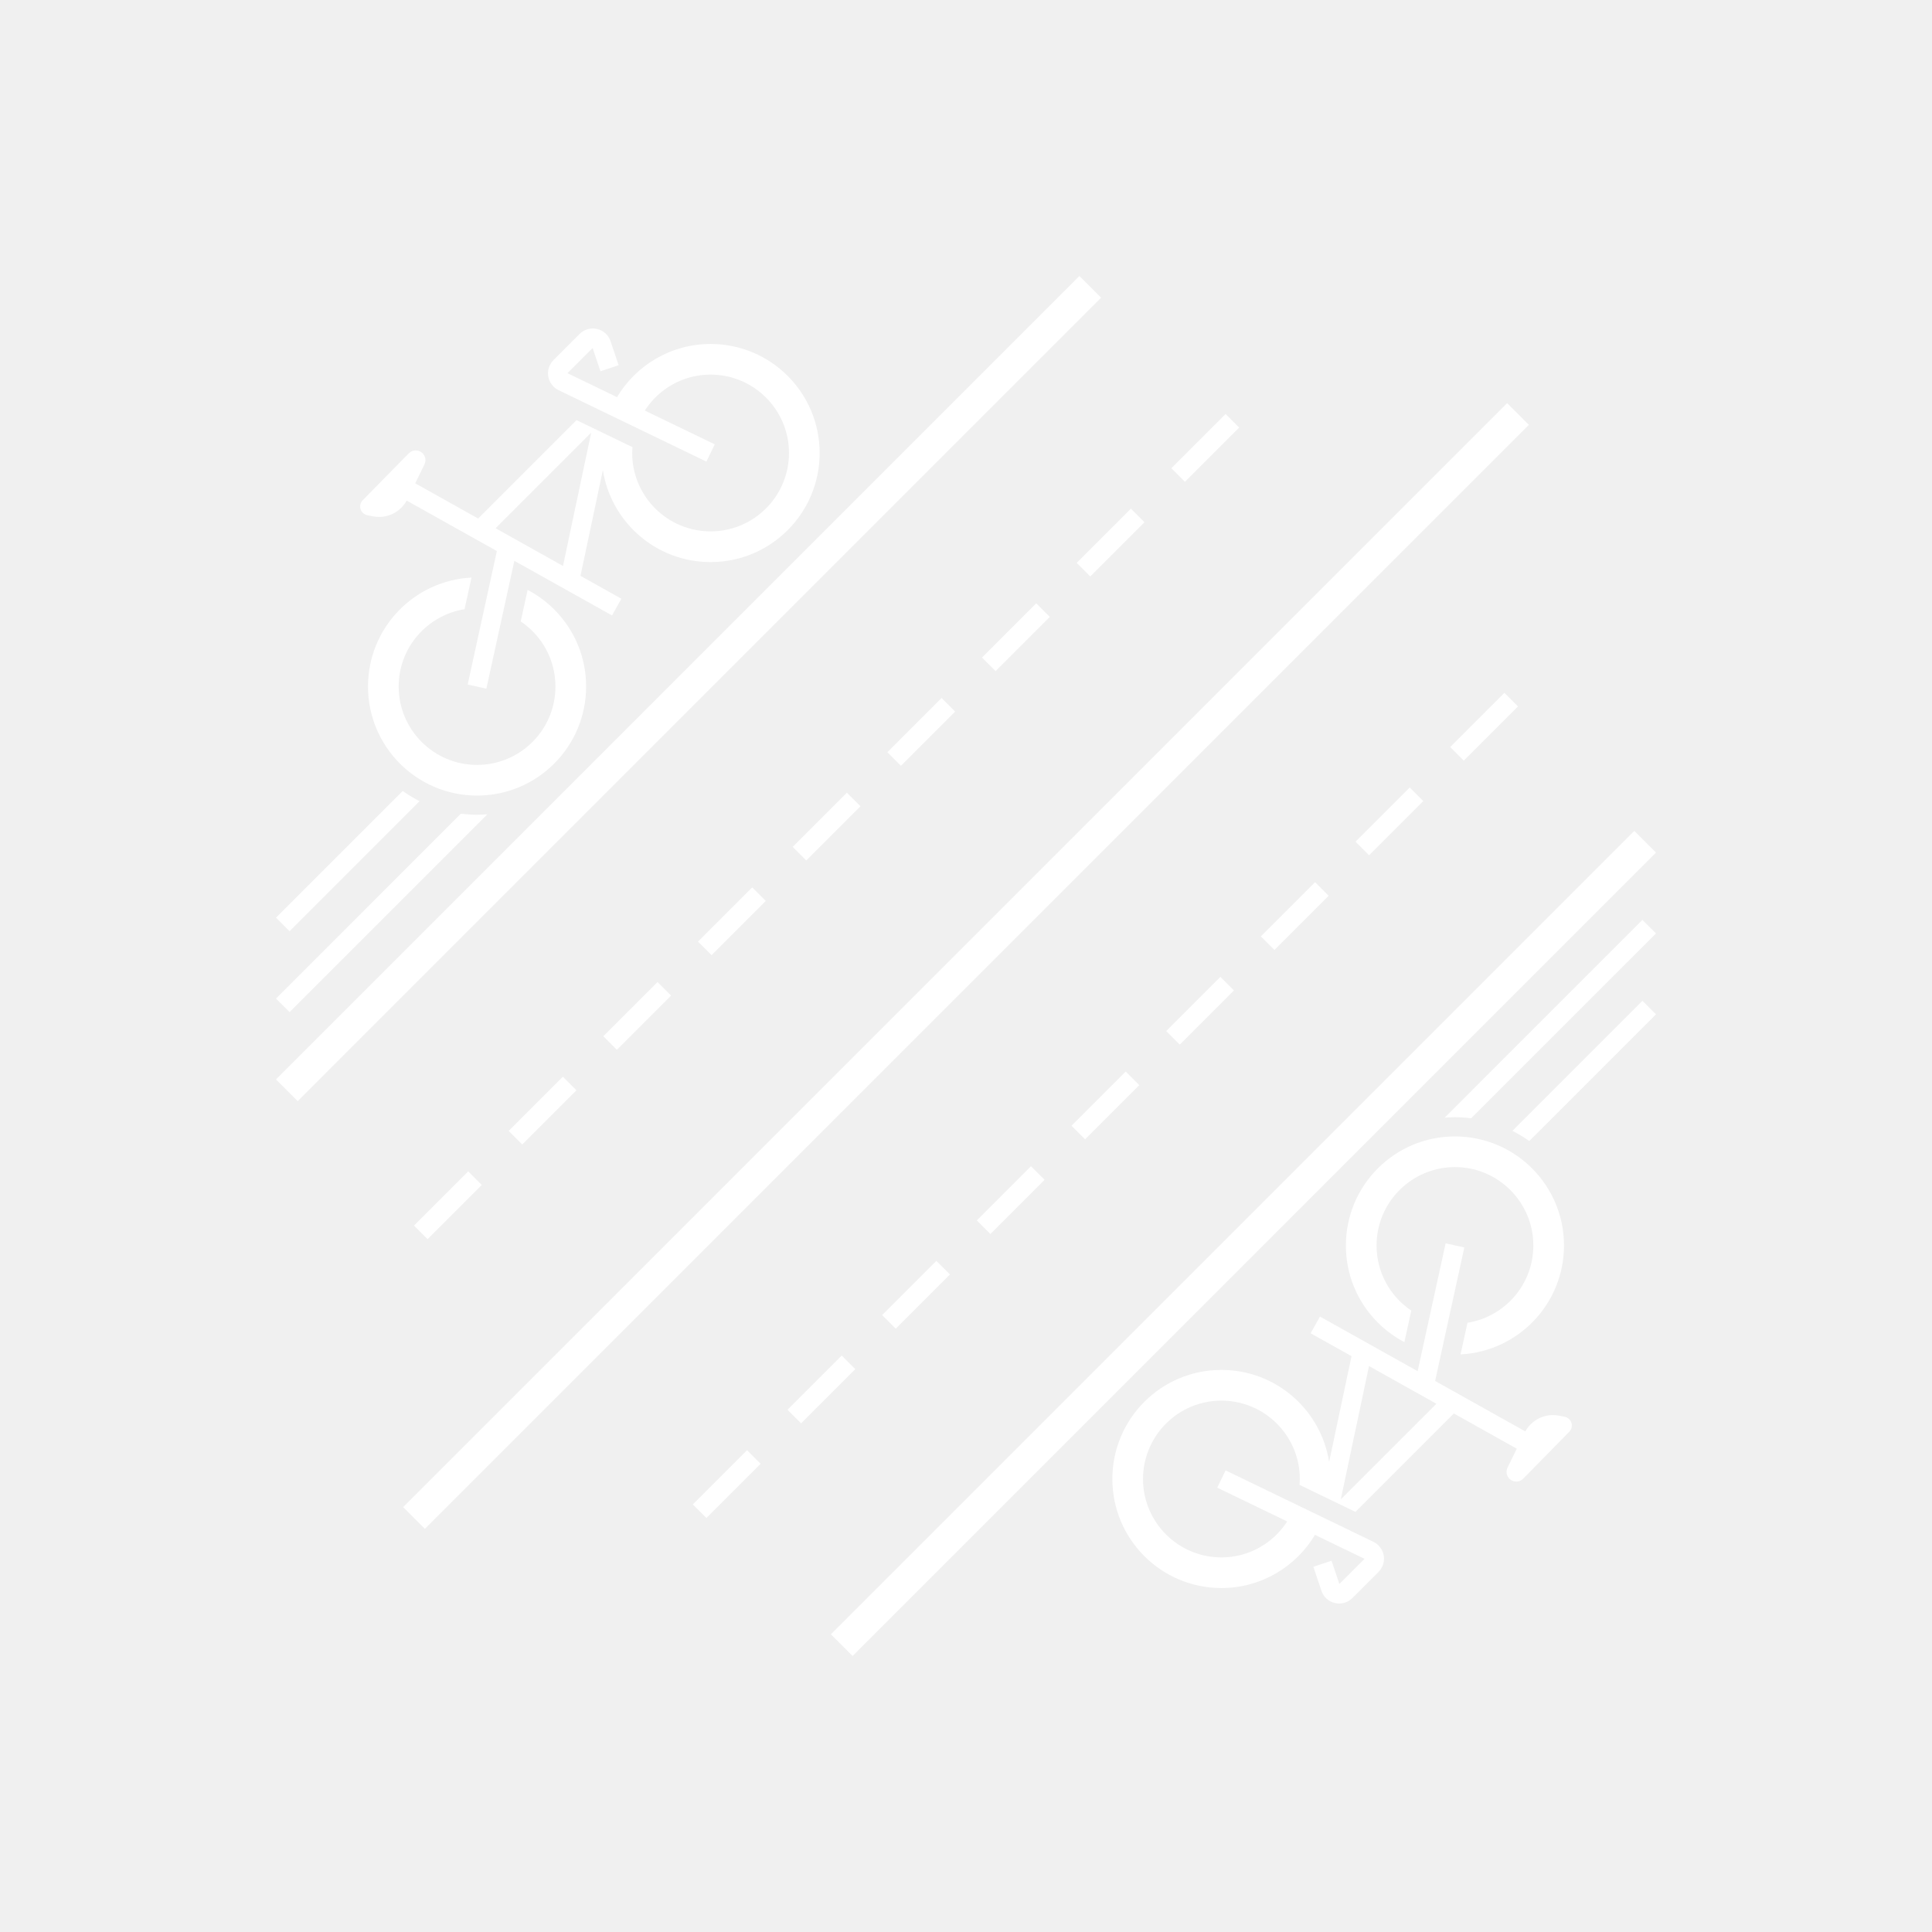
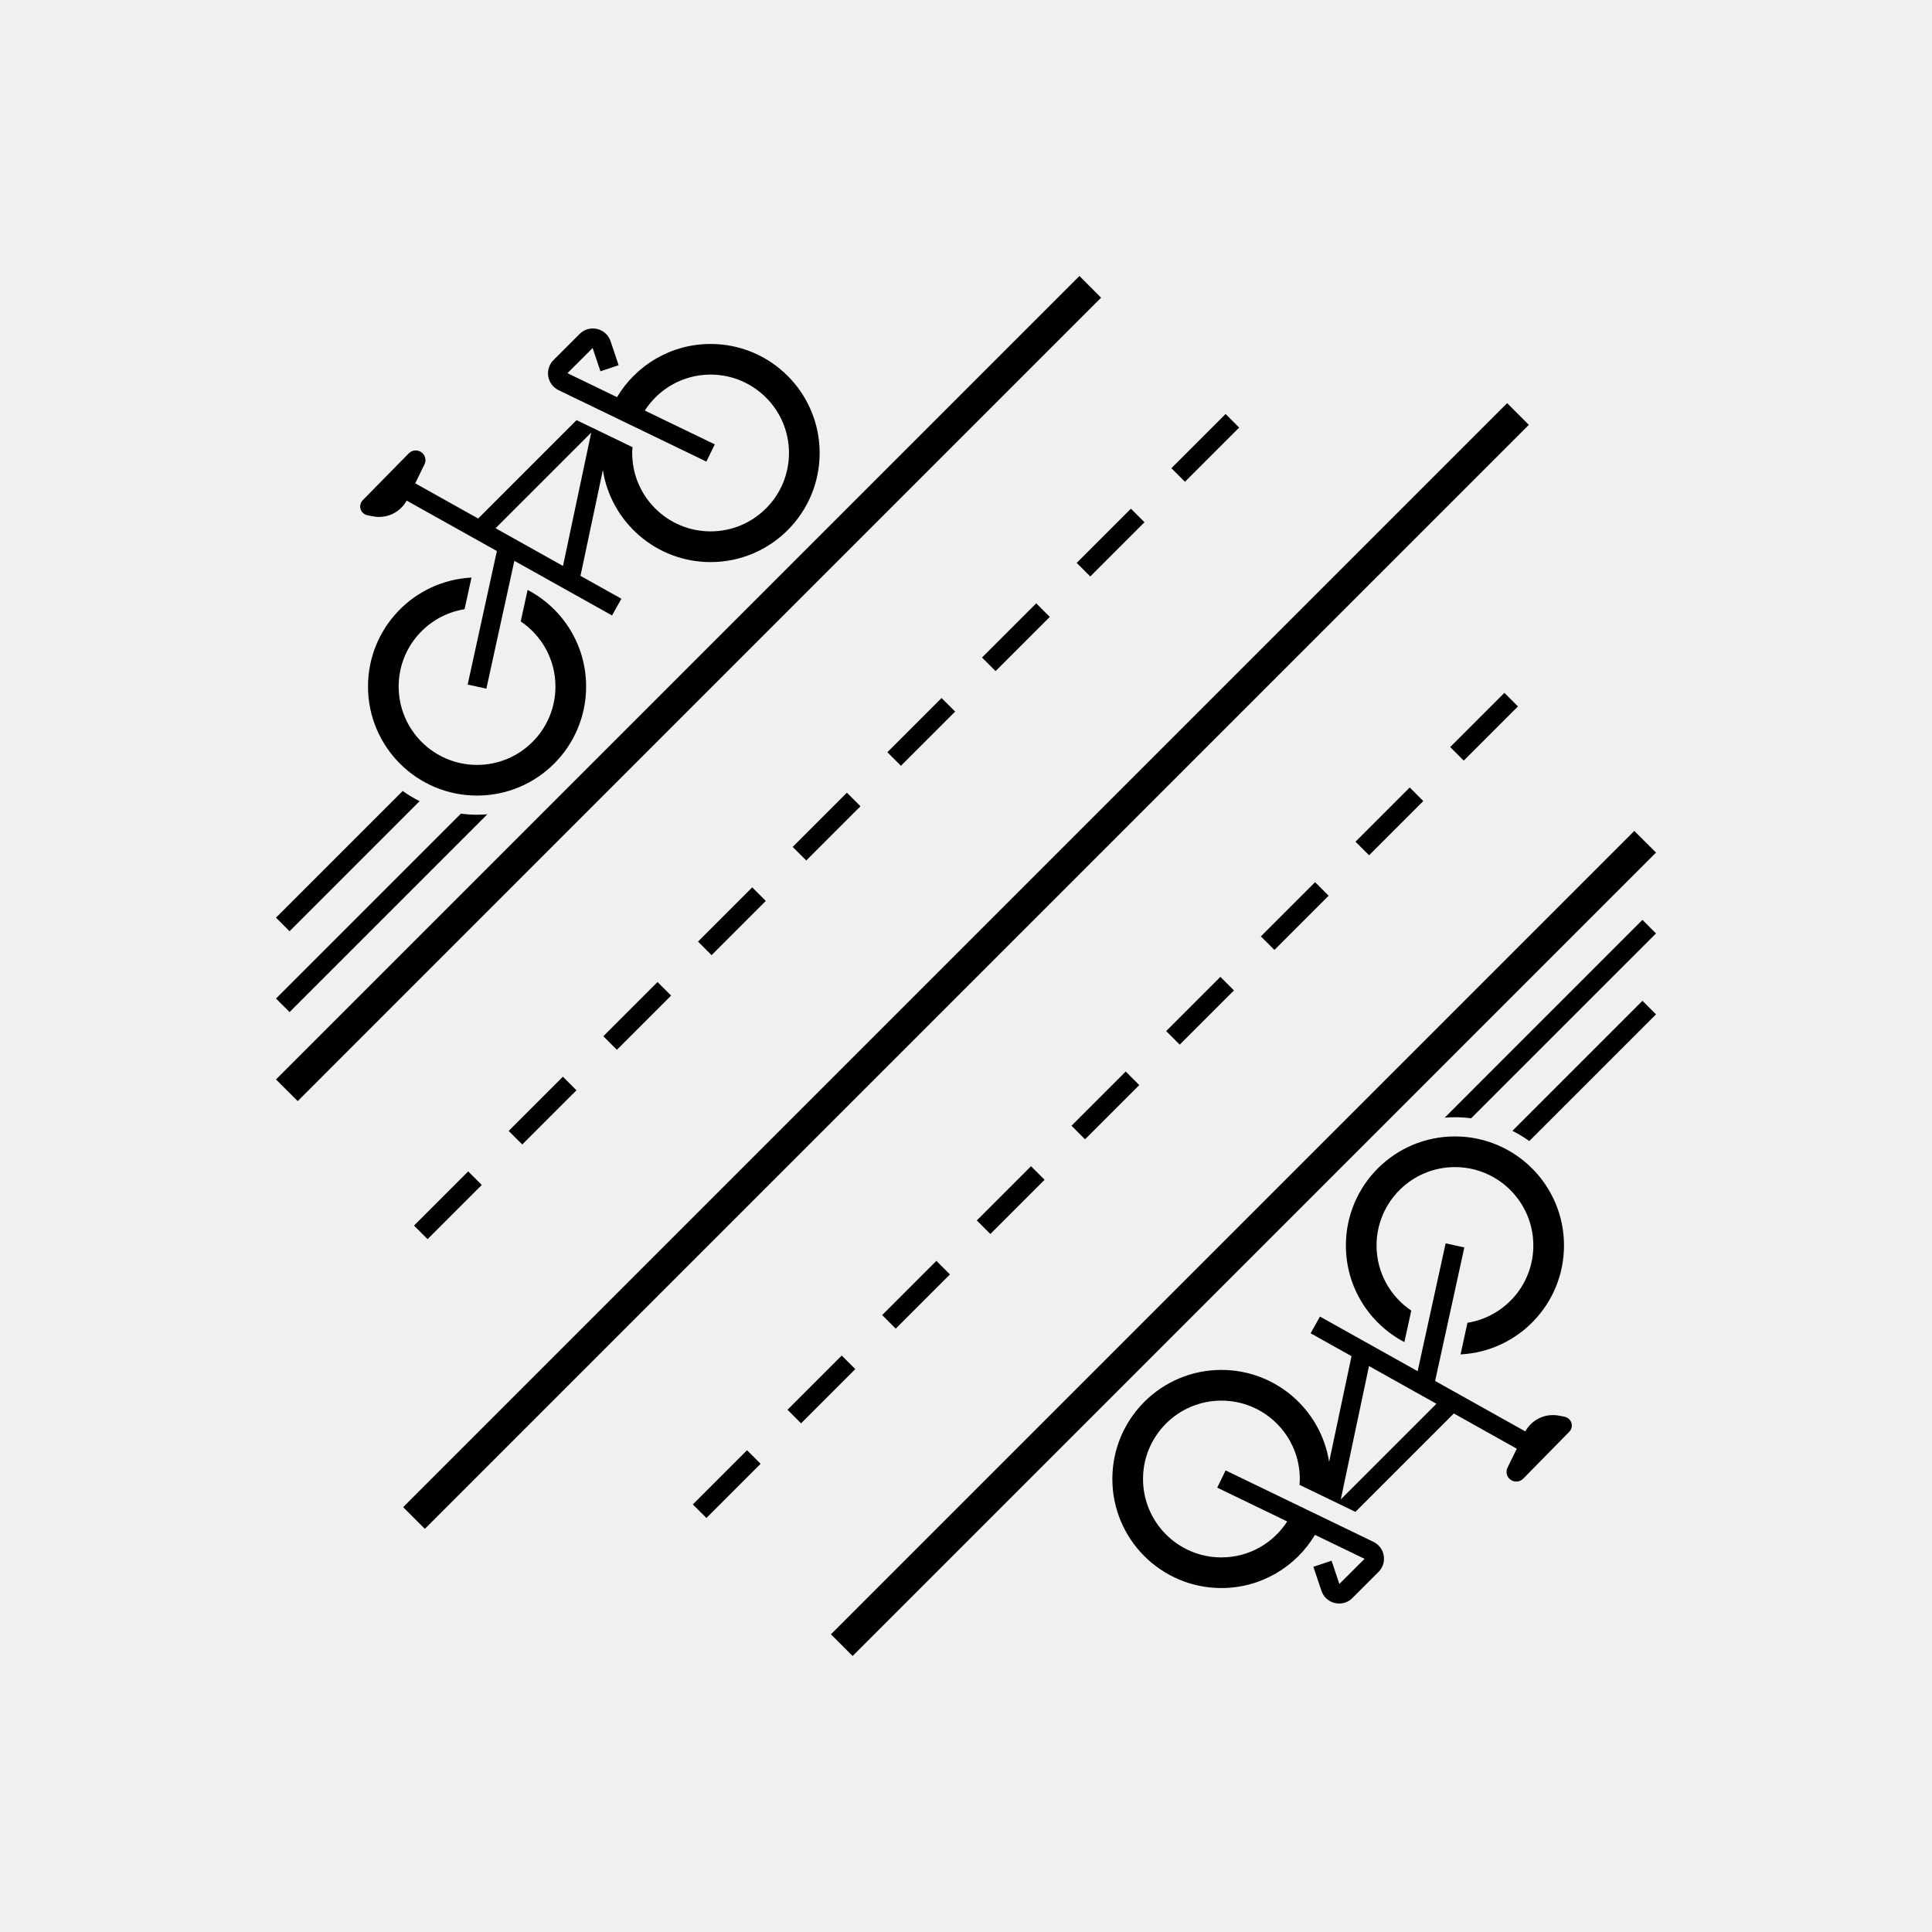
<svg xmlns="http://www.w3.org/2000/svg" width="252" height="252" viewBox="0 0 252 252" fill="none">
-   <path d="M62.225 106.27C62.675 106.27 63.125 106.245 63.57 106.21L37.77 132.01L36 130.245L60.11 106.135C60.805 106.22 61.51 106.27 62.225 106.27ZM54.73 104.5C53.965 104.115 53.23 103.67 52.525 103.17L36 119.695L37.77 121.465L54.73 104.5ZM140.795 36L36 140.795L38.83 143.625L143.62 38.83L140.795 36ZM129.86 87.535L136.93 80.465L135.16 78.695L128.09 85.765L129.86 87.535ZM105.165 112.235L112.235 105.165L110.465 103.395L103.395 110.465L105.165 112.235ZM214.23 130.54L197.27 147.5C198.035 147.885 198.77 148.33 199.475 148.83L216 132.305L214.23 130.54ZM92.815 124.585L99.885 117.515L98.115 115.745L91.045 122.815L92.815 124.585ZM188.435 145.785C188.88 145.75 189.33 145.725 189.78 145.725C190.49 145.725 191.195 145.775 191.89 145.86L216 121.755L214.23 119.985L188.435 145.785ZM204.97 185.595C205.095 186 204.99 186.44 204.695 186.745L198.68 192.87C198.19 193.37 197.385 193.375 196.885 192.885C196.695 192.699 196.569 192.458 196.524 192.195C196.479 191.933 196.518 191.664 196.635 191.425L197.84 188.96L189.63 184.365L176.795 197.2L169.5 193.675C169.52 193.425 169.54 193.175 169.54 192.915C169.54 187.27 164.96 182.69 159.315 182.69C153.67 182.69 149.09 187.27 149.09 192.915C149.09 198.56 153.67 203.14 159.315 203.14C162.92 203.14 166.08 201.27 167.895 198.45L158.77 194.04L159.86 191.79L179.155 201.115C179.87 201.47 180.365 202.14 180.49 202.915C180.615 203.69 180.36 204.48 179.805 205.035L176.4 208.44C176.107 208.735 175.743 208.95 175.342 209.063C174.942 209.177 174.52 209.186 174.115 209.09C173.709 208.997 173.335 208.801 173.027 208.521C172.72 208.24 172.49 207.885 172.36 207.49L171.31 204.365L173.68 203.57L174.7 206.605L177.985 203.325L171.52 200.2C169.035 204.35 164.505 207.135 159.315 207.135C151.46 207.135 145.09 200.765 145.09 192.91C145.09 185.055 151.46 178.685 159.315 178.685C166.415 178.685 172.3 183.885 173.365 190.685L176.285 176.89L170.95 173.905L172.17 171.725L184.91 178.85L188.56 162.175L191 162.71L187.19 180.125L198.955 186.705C199.371 185.947 200.016 185.339 200.799 184.969C201.581 184.599 202.46 184.486 203.31 184.645L204.095 184.795C204.505 184.89 204.845 185.19 204.97 185.595ZM187.36 183.1L178.565 178.18L174.885 195.575L187.36 183.1ZM191.41 172.535L190.505 176.66C198.02 176.28 204 170.065 204 162.455C204 154.6 197.63 148.23 189.775 148.23C181.92 148.23 175.55 154.6 175.55 162.455C175.55 167.93 178.645 172.68 183.18 175.055L184.08 170.945C181.35 169.11 179.55 165.99 179.55 162.455C179.55 156.81 184.13 152.23 189.775 152.23C195.42 152.23 200 156.81 200 162.455C200 167.545 196.28 171.755 191.41 172.535ZM142.21 75.19L149.28 68.12L147.51 66.35L140.44 73.42L142.21 75.19ZM161.63 55.77L159.86 54L152.79 61.07L154.56 62.84L161.63 55.77ZM117.515 99.885L124.585 92.815L122.815 91.045L115.745 98.115L117.515 99.885ZM141.53 148.605L148.6 141.535L146.83 139.765L139.76 146.835L141.53 148.605ZM90.37 196.23L92.14 198L99.21 190.93L97.44 189.16L90.37 196.23ZM129.18 160.955L136.25 153.885L134.48 152.115L127.41 159.185L129.18 160.955ZM116.835 173.3L123.905 166.23L122.135 164.46L115.065 171.53L116.835 173.3ZM109.79 176.81L102.72 183.88L104.49 185.65L111.56 178.58L109.79 176.81ZM213.17 108.38L108.38 213.17L111.21 216L216 111.205L213.17 108.38ZM80.465 136.93L87.535 129.86L85.765 128.09L78.695 135.16L80.465 136.93ZM196.585 52.585L52.585 196.585L55.415 199.415L199.415 55.415L196.585 52.585ZM55.77 161.63L62.84 154.56L61.07 152.79L54 159.86L55.77 161.63ZM153.88 136.255L160.95 129.185L159.18 127.415L152.11 134.485L153.88 136.255ZM68.12 149.28L75.19 142.21L73.42 140.44L66.35 147.51L68.12 149.28ZM166.23 123.905L173.3 116.835L171.53 115.065L164.46 122.135L166.23 123.905ZM190.925 99.21L197.995 92.14L196.225 90.37L189.155 97.44L190.925 99.21ZM178.575 111.555L185.645 104.485L183.875 102.715L176.805 109.785L178.575 111.555ZM76.45 89.545C76.45 84.07 73.355 79.32 68.82 76.945L67.92 81.055C70.65 82.89 72.45 86.01 72.45 89.545C72.45 95.19 67.87 99.77 62.225 99.77C56.58 99.77 52 95.19 52 89.545C52 84.455 55.725 80.245 60.595 79.46L61.5 75.335C53.975 75.72 48 81.935 48 89.545C48 97.4 54.37 103.77 62.225 103.77C70.08 103.77 76.45 97.4 76.45 89.545ZM47.03 66.405C46.968 66.206 46.962 65.995 47.01 65.792C47.058 65.59 47.16 65.404 47.305 65.255L53.32 59.13C53.81 58.63 54.615 58.625 55.115 59.115C55.505 59.5 55.605 60.085 55.365 60.575L54.16 63.04L62.37 67.635L75.205 54.8L82.5 58.325C82.48 58.575 82.46 58.825 82.46 59.085C82.46 64.73 87.04 69.31 92.685 69.31C98.33 69.31 102.91 64.73 102.91 59.085C102.91 53.44 98.33 48.86 92.685 48.86C89.08 48.86 85.92 50.73 84.105 53.55L93.23 57.96L92.14 60.21L72.845 50.885C72.495 50.713 72.192 50.46 71.959 50.147C71.727 49.834 71.573 49.47 71.51 49.085C71.385 48.31 71.64 47.52 72.195 46.965L75.6 43.56C76.2 42.96 77.055 42.715 77.885 42.91C78.715 43.105 79.37 43.7 79.64 44.51L80.69 47.635L78.32 48.43L77.3 45.395L74.015 48.675L80.48 51.8C82.965 47.65 87.495 44.865 92.685 44.865C100.54 44.865 106.91 51.235 106.91 59.09C106.91 66.945 100.54 73.315 92.685 73.315C85.585 73.315 79.7 68.115 78.635 61.315L75.715 75.11L81.05 78.095L79.83 80.275L67.09 73.15L63.44 89.825L61 89.29L64.81 71.875L53.045 65.295C52.629 66.053 51.984 66.661 51.202 67.031C50.419 67.401 49.54 67.514 48.69 67.355L47.905 67.205C47.495 67.11 47.155 66.81 47.03 66.405ZM64.64 68.9L73.435 73.82L77.115 56.425L64.64 68.9Z" fill="white" />
+   <path d="M62.225 106.27C62.675 106.27 63.125 106.245 63.57 106.21L37.77 132.01L36 130.245L60.11 106.135C60.805 106.22 61.51 106.27 62.225 106.27ZM54.73 104.5C53.965 104.115 53.23 103.67 52.525 103.17L36 119.695L37.77 121.465L54.73 104.5ZM140.795 36L36 140.795L38.83 143.625L143.62 38.83L140.795 36ZM129.86 87.535L136.93 80.465L135.16 78.695L128.09 85.765L129.86 87.535ZM105.165 112.235L112.235 105.165L110.465 103.395L103.395 110.465L105.165 112.235ZM214.23 130.54L197.27 147.5C198.035 147.885 198.77 148.33 199.475 148.83L216 132.305L214.23 130.54ZM92.815 124.585L99.885 117.515L98.115 115.745L91.045 122.815L92.815 124.585ZM188.435 145.785C188.88 145.75 189.33 145.725 189.78 145.725C190.49 145.725 191.195 145.775 191.89 145.86L216 121.755L214.23 119.985L188.435 145.785ZM204.97 185.595C205.095 186 204.99 186.44 204.695 186.745L198.68 192.87C198.19 193.37 197.385 193.375 196.885 192.885C196.695 192.699 196.569 192.458 196.524 192.195C196.479 191.933 196.518 191.664 196.635 191.425L197.84 188.96L189.63 184.365L176.795 197.2L169.5 193.675C169.52 193.425 169.54 193.175 169.54 192.915C169.54 187.27 164.96 182.69 159.315 182.69C153.67 182.69 149.09 187.27 149.09 192.915C149.09 198.56 153.67 203.14 159.315 203.14C162.92 203.14 166.08 201.27 167.895 198.45L158.77 194.04L159.86 191.79L179.155 201.115C179.87 201.47 180.365 202.14 180.49 202.915C180.615 203.69 180.36 204.48 179.805 205.035L176.4 208.44C176.107 208.735 175.743 208.95 175.342 209.063C174.942 209.177 174.52 209.186 174.115 209.09C173.709 208.997 173.335 208.801 173.027 208.521C172.72 208.24 172.49 207.885 172.36 207.49L171.31 204.365L173.68 203.57L174.7 206.605L177.985 203.325L171.52 200.2C169.035 204.35 164.505 207.135 159.315 207.135C151.46 207.135 145.09 200.765 145.09 192.91C145.09 185.055 151.46 178.685 159.315 178.685C166.415 178.685 172.3 183.885 173.365 190.685L176.285 176.89L170.95 173.905L172.17 171.725L184.91 178.85L188.56 162.175L191 162.71L187.19 180.125L198.955 186.705C199.371 185.947 200.016 185.339 200.799 184.969C201.581 184.599 202.46 184.486 203.31 184.645L204.095 184.795C204.505 184.89 204.845 185.19 204.97 185.595ZM187.36 183.1L178.565 178.18L174.885 195.575L187.36 183.1ZM191.41 172.535L190.505 176.66C198.02 176.28 204 170.065 204 162.455C204 154.6 197.63 148.23 189.775 148.23C181.92 148.23 175.55 154.6 175.55 162.455C175.55 167.93 178.645 172.68 183.18 175.055L184.08 170.945C181.35 169.11 179.55 165.99 179.55 162.455C179.55 156.81 184.13 152.23 189.775 152.23C195.42 152.23 200 156.81 200 162.455C200 167.545 196.28 171.755 191.41 172.535ZM142.21 75.19L149.28 68.12L147.51 66.35L140.44 73.42L142.21 75.19ZM161.63 55.77L159.86 54L152.79 61.07L154.56 62.84L161.63 55.77ZM117.515 99.885L124.585 92.815L122.815 91.045L115.745 98.115L117.515 99.885ZM141.53 148.605L148.6 141.535L146.83 139.765L139.76 146.835L141.53 148.605ZM90.37 196.23L92.14 198L99.21 190.93L97.44 189.16L90.37 196.23ZM129.18 160.955L136.25 153.885L134.48 152.115L127.41 159.185L129.18 160.955ZM116.835 173.3L123.905 166.23L122.135 164.46L115.065 171.53L116.835 173.3ZM109.79 176.81L102.72 183.88L104.49 185.65L111.56 178.58L109.79 176.81ZM213.17 108.38L108.38 213.17L111.21 216L216 111.205L213.17 108.38ZM80.465 136.93L87.535 129.86L85.765 128.09L78.695 135.16L80.465 136.93ZM196.585 52.585L52.585 196.585L55.415 199.415L199.415 55.415L196.585 52.585ZM55.77 161.63L62.84 154.56L61.07 152.79L54 159.86L55.77 161.63ZM153.88 136.255L160.95 129.185L159.18 127.415L152.11 134.485L153.88 136.255ZM68.12 149.28L75.19 142.21L73.42 140.44L66.35 147.51L68.12 149.28ZM166.23 123.905L173.3 116.835L171.53 115.065L164.46 122.135L166.23 123.905ZM190.925 99.21L197.995 92.14L196.225 90.37L189.155 97.44L190.925 99.21ZM178.575 111.555L185.645 104.485L183.875 102.715L176.805 109.785L178.575 111.555ZM76.45 89.545C76.45 84.07 73.355 79.32 68.82 76.945L67.92 81.055C70.65 82.89 72.45 86.01 72.45 89.545C72.45 95.19 67.87 99.77 62.225 99.77C56.58 99.77 52 95.19 52 89.545C52 84.455 55.725 80.245 60.595 79.46L61.5 75.335C53.975 75.72 48 81.935 48 89.545C48 97.4 54.37 103.77 62.225 103.77C70.08 103.77 76.45 97.4 76.45 89.545ZM47.03 66.405C46.968 66.206 46.962 65.995 47.01 65.792C47.058 65.59 47.16 65.404 47.305 65.255L53.32 59.13C53.81 58.63 54.615 58.625 55.115 59.115C55.505 59.5 55.605 60.085 55.365 60.575L54.16 63.04L62.37 67.635L75.205 54.8L82.5 58.325C82.48 58.575 82.46 58.825 82.46 59.085C82.46 64.73 87.04 69.31 92.685 69.31C98.33 69.31 102.91 64.73 102.91 59.085C102.91 53.44 98.33 48.86 92.685 48.86C89.08 48.86 85.92 50.73 84.105 53.55L93.23 57.96L92.14 60.21L72.845 50.885C72.495 50.713 72.192 50.46 71.959 50.147C71.727 49.834 71.573 49.47 71.51 49.085C71.385 48.31 71.64 47.52 72.195 46.965L75.6 43.56C76.2 42.96 77.055 42.715 77.885 42.91C78.715 43.105 79.37 43.7 79.64 44.51L80.69 47.635L78.32 48.43L77.3 45.395L74.015 48.675L80.48 51.8C82.965 47.65 87.495 44.865 92.685 44.865C100.54 44.865 106.91 51.235 106.91 59.09C106.91 66.945 100.54 73.315 92.685 73.315C85.585 73.315 79.7 68.115 78.635 61.315L75.715 75.11L81.05 78.095L79.83 80.275L67.09 73.15L63.44 89.825L61 89.29L64.81 71.875L53.045 65.295C52.629 66.053 51.984 66.661 51.202 67.031C50.419 67.401 49.54 67.514 48.69 67.355L47.905 67.205C47.495 67.11 47.155 66.81 47.03 66.405ZM64.64 68.9L73.435 73.82L77.115 56.425L64.64 68.9Z" fill="black" />
</svg>
